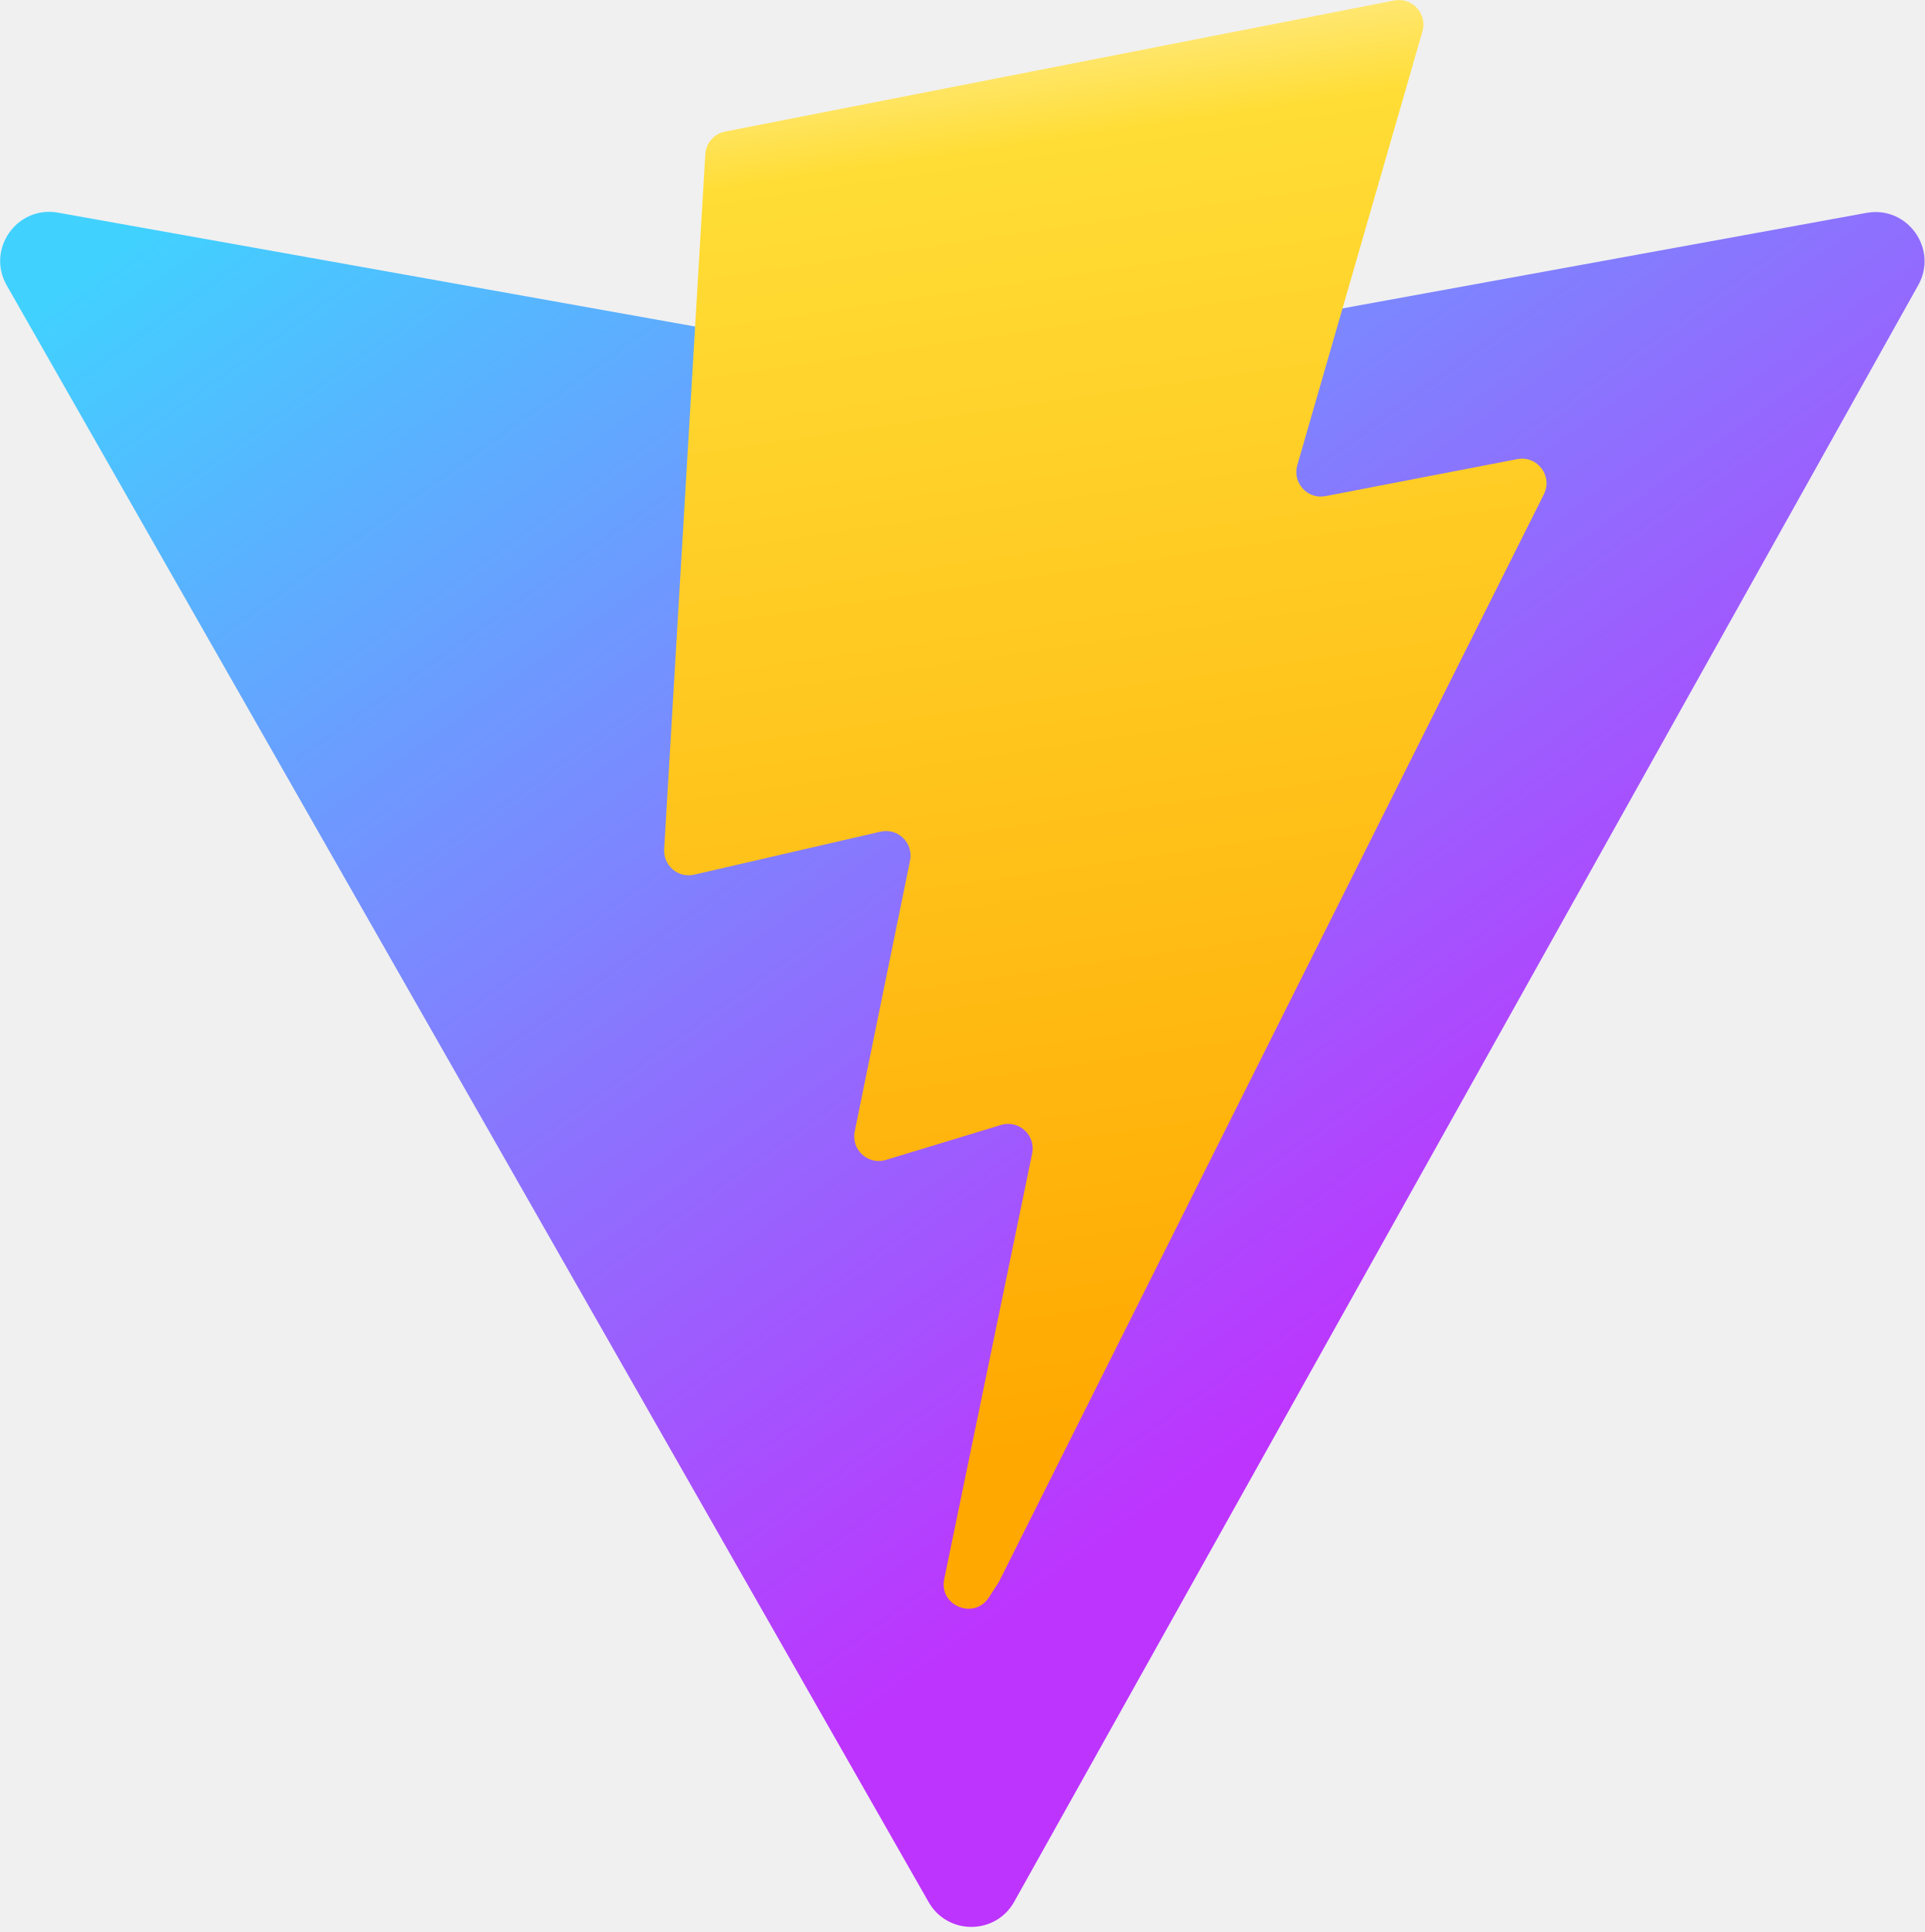
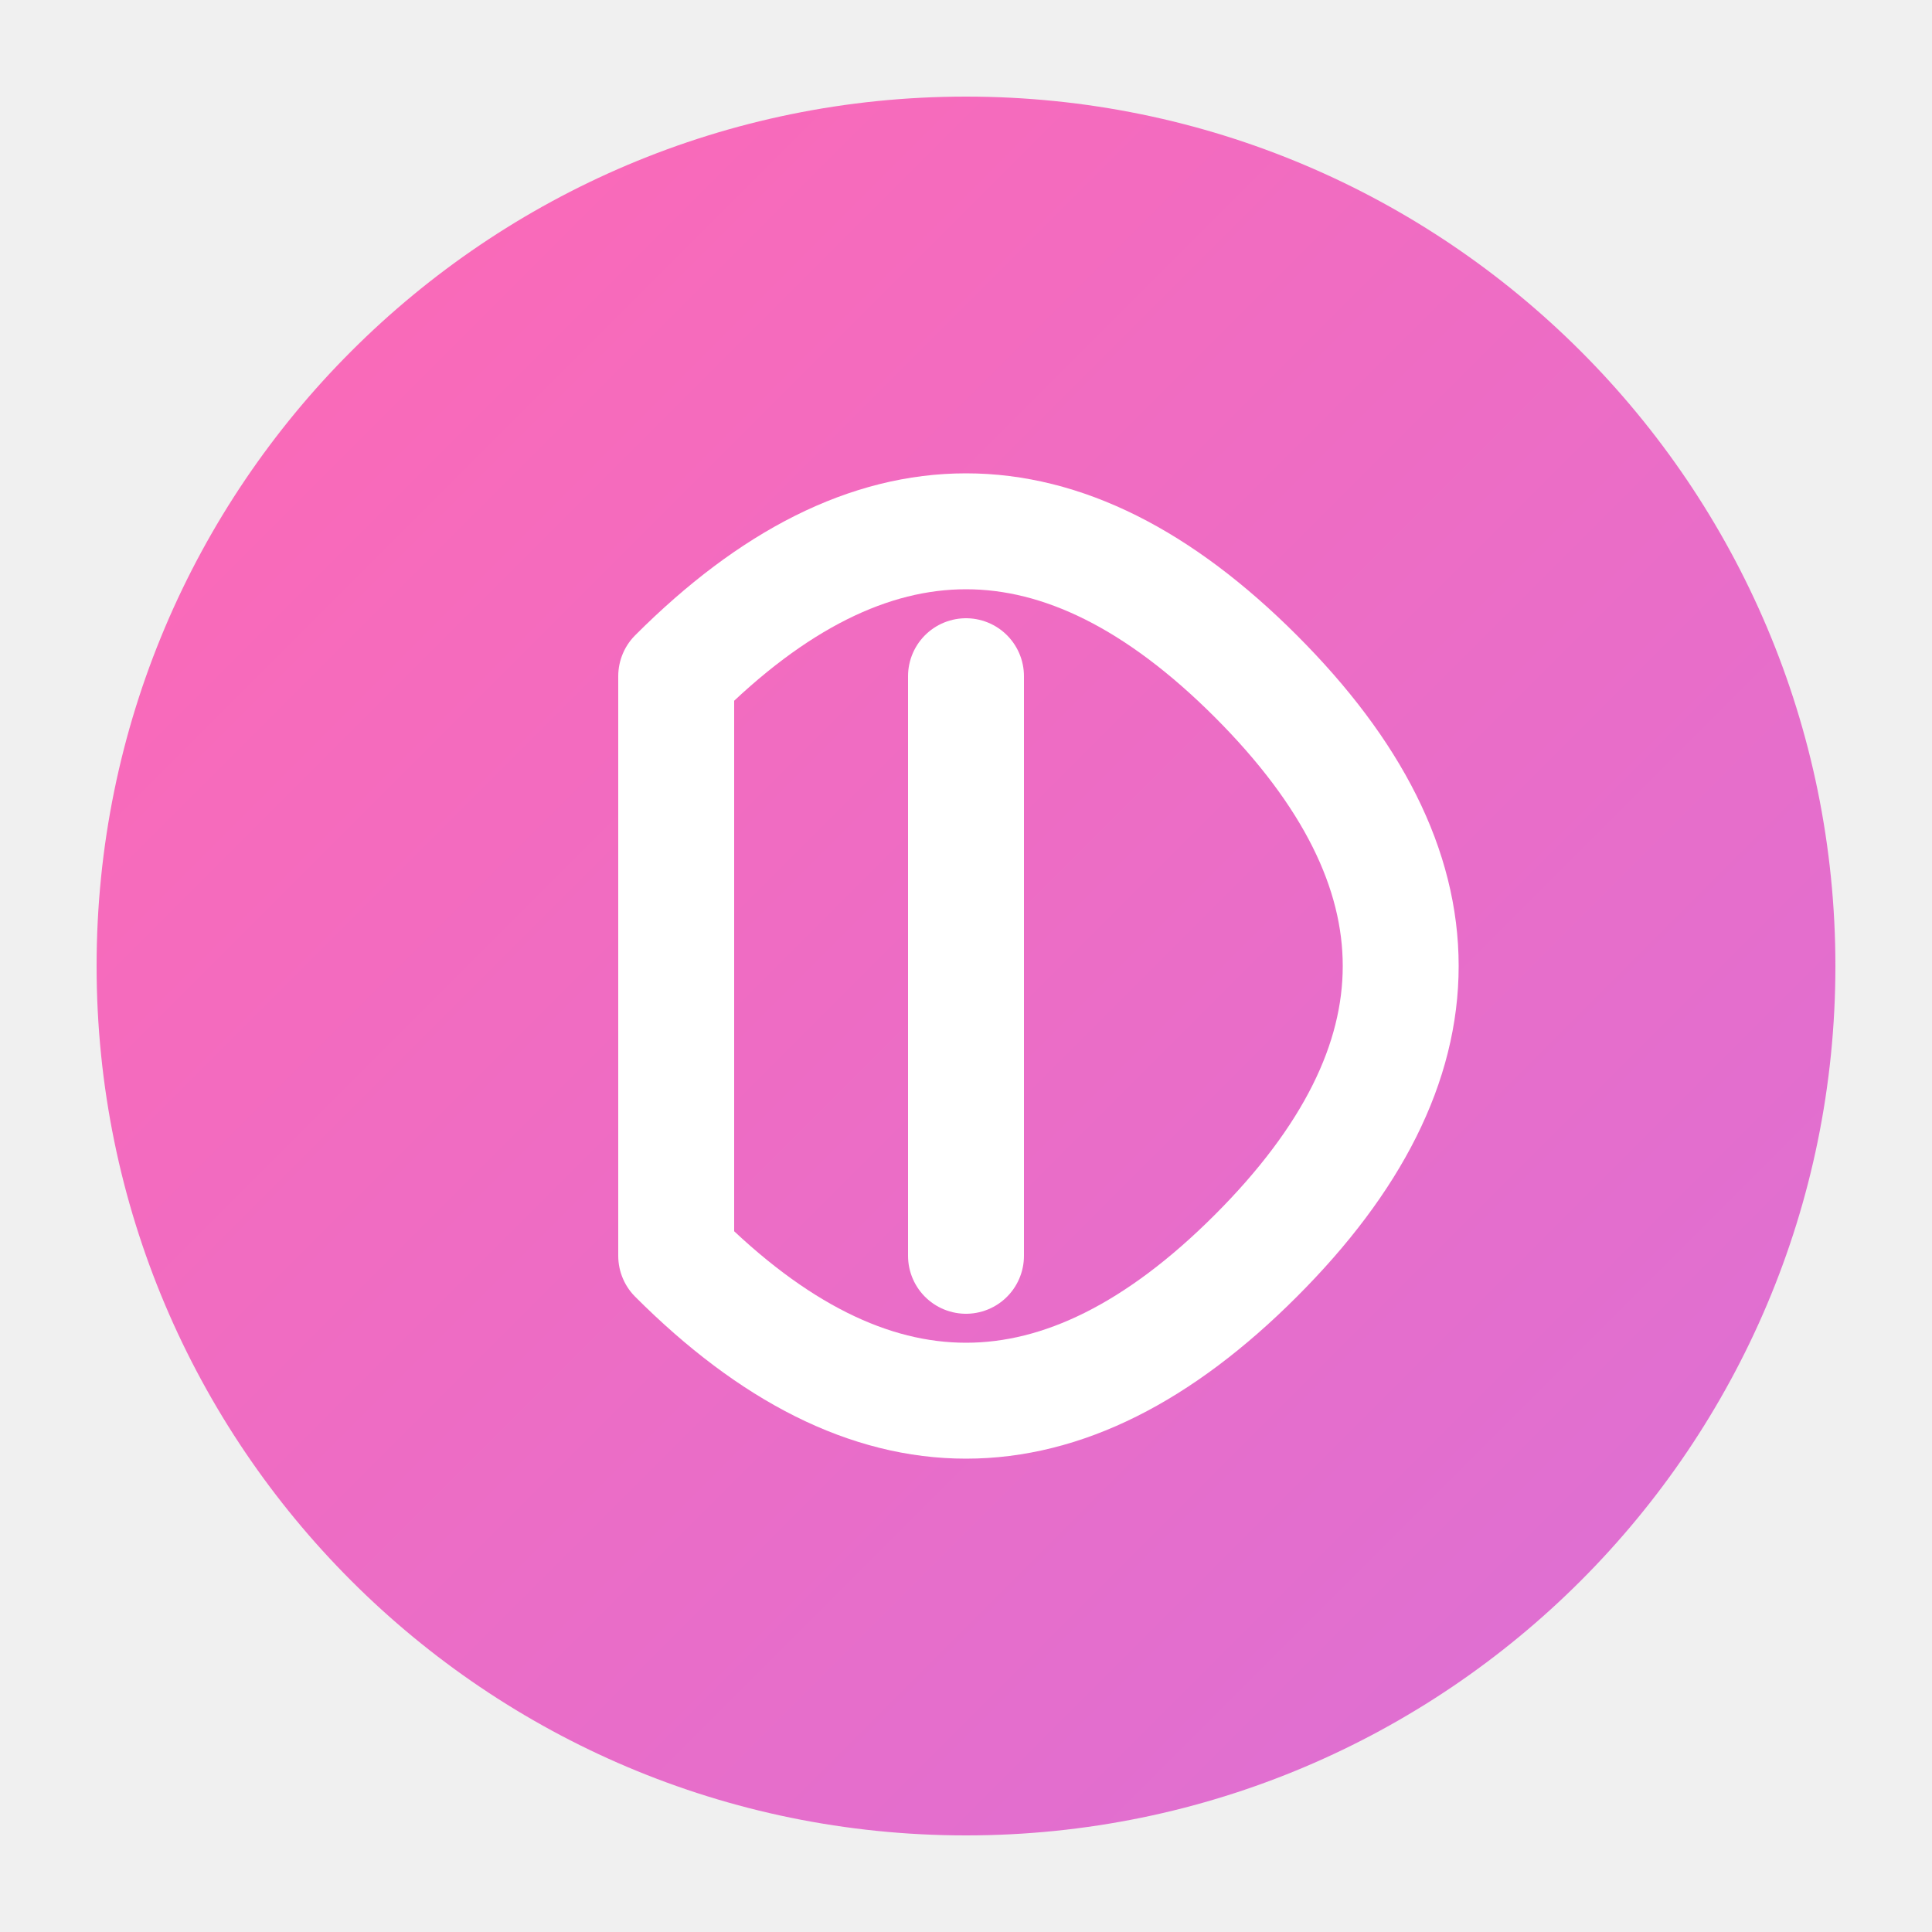
- <svg xmlns="http://www.w3.org/2000/svg" aria-hidden="true" role="img" class="iconify iconify--logos" width="31.88" height="32" preserveAspectRatio="xMidYMid meet" viewBox="0 0 256 257">
+ <svg xmlns="http://www.w3.org/2000/svg" viewBox="0 0 100 100">
  <defs>
-     <linearGradient id="IconifyId1813088fe1fbc01fb466" x1="-.828%" x2="57.636%" y1="7.652%" y2="78.411%">
-       <stop offset="0%" stop-color="#41D1FF" />
-       <stop offset="100%" stop-color="#BD34FE" />
-     </linearGradient>
-     <linearGradient id="IconifyId1813088fe1fbc01fb467" x1="43.376%" x2="50.316%" y1="2.242%" y2="89.03%">
-       <stop offset="0%" stop-color="#FFEA83" />
-       <stop offset="8.333%" stop-color="#FFDD35" />
-       <stop offset="100%" stop-color="#FFA800" />
+     <linearGradient id="gradient" x1="0%" y1="0%" x2="100%" y2="100%">
+       <stop offset="0%" stop-color="#FF69B4" />
+       <stop offset="100%" stop-color="#DA70D6" />
    </linearGradient>
  </defs>
-   <path fill="url(#IconifyId1813088fe1fbc01fb466)" d="M255.153 37.938L134.897 252.976c-2.483 4.44-8.862 4.466-11.382.048L.875 37.958c-2.746-4.814 1.371-10.646 6.827-9.67l120.385 21.517a6.537 6.537 0 0 0 2.322-.004l117.867-21.483c5.438-.991 9.574 4.796 6.877 9.62Z" />
-   <path fill="url(#IconifyId1813088fe1fbc01fb467)" d="M185.432.063L96.44 17.501a3.268 3.268 0 0 0-2.634 3.014l-5.474 92.456a3.268 3.268 0 0 0 3.997 3.378l24.777-5.718c2.318-.535 4.413 1.507 3.936 3.838l-7.361 36.047c-.495 2.426 1.782 4.5 4.151 3.78l15.304-4.649c2.372-.72 4.652 1.36 4.15 3.788l-11.698 56.621c-.732 3.542 3.979 5.473 5.943 2.437l1.313-2.028l72.516-144.72c1.215-2.423-.88-5.186-3.54-4.672l-25.505 4.922c-2.396.462-4.435-1.77-3.759-4.114l16.646-57.705c.677-2.35-1.37-4.583-3.769-4.113Z" />
+   <circle cx="50" cy="50" r="45" fill="url(#gradient)" />
+   <path d="M35,35            C45,25 55,25 65,35           C75,45 75,55 65,65           C55,75 45,75 35,65 Z" fill="none" stroke="#fff" stroke-width="6" stroke-linecap="round" stroke-linejoin="round" />
+   <path d="M50,35            L50,65" fill="none" stroke="#fff" stroke-width="6" stroke-linecap="round" stroke-linejoin="round" />
</svg>
